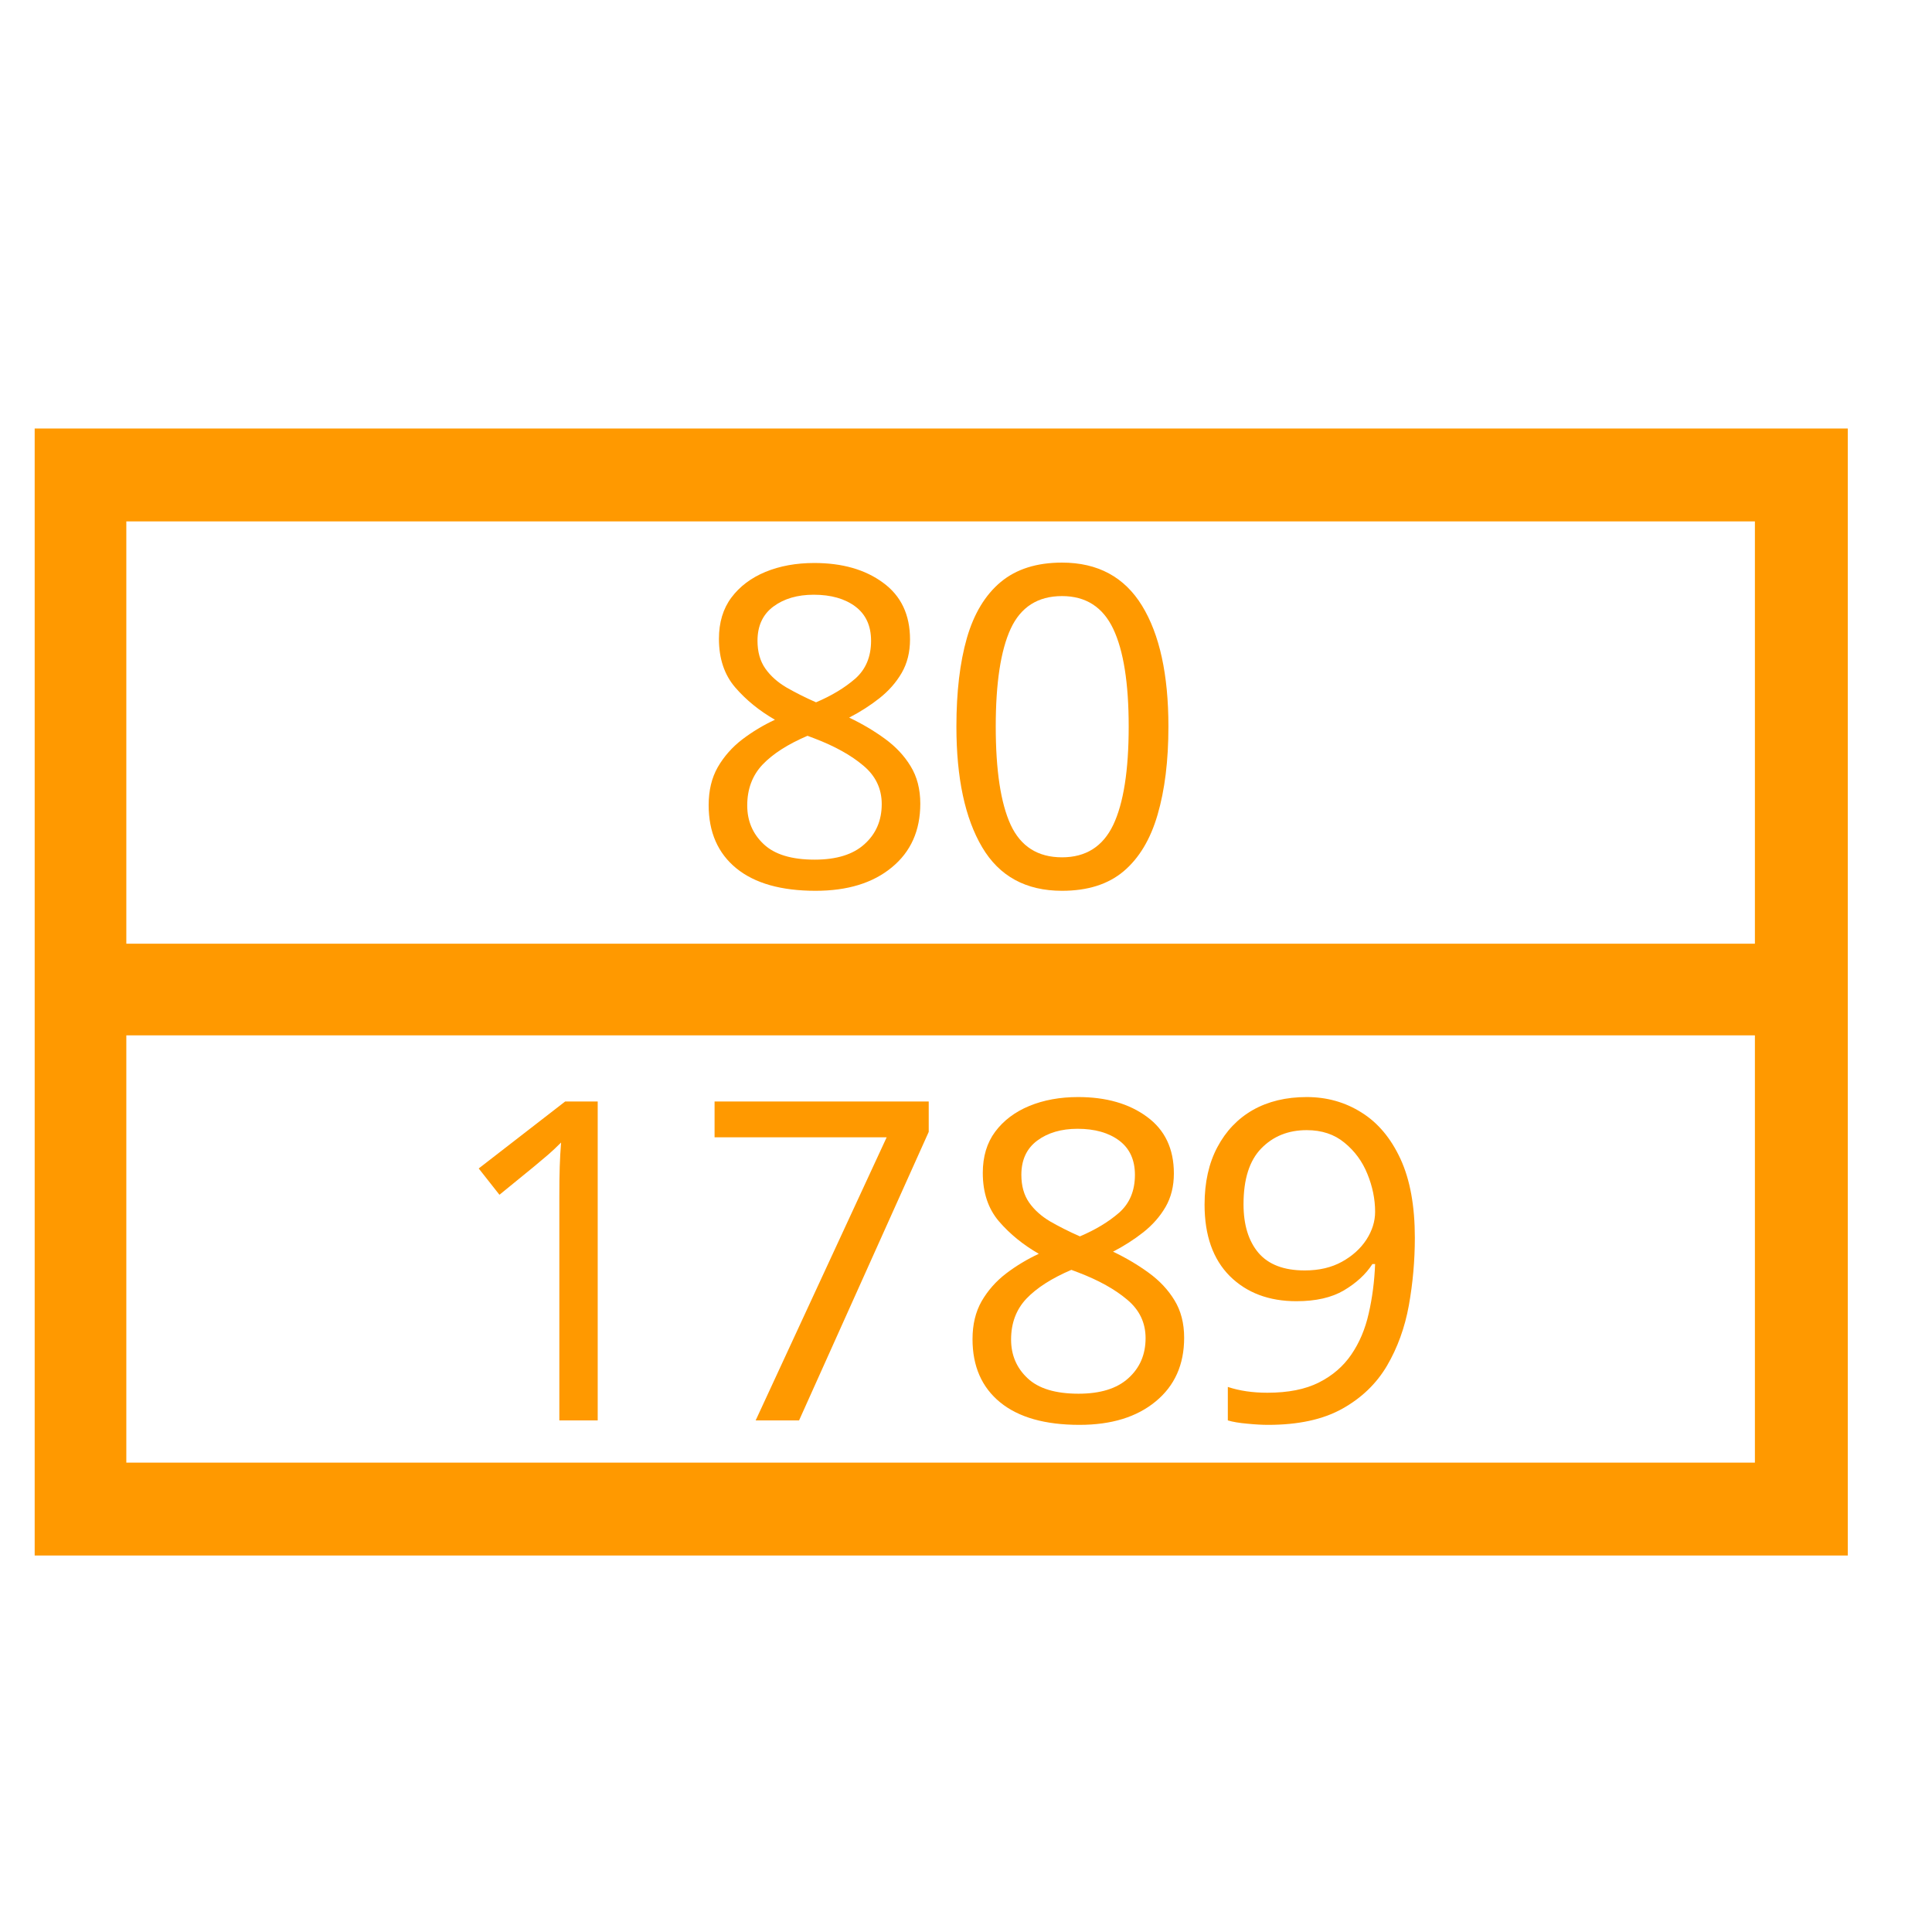
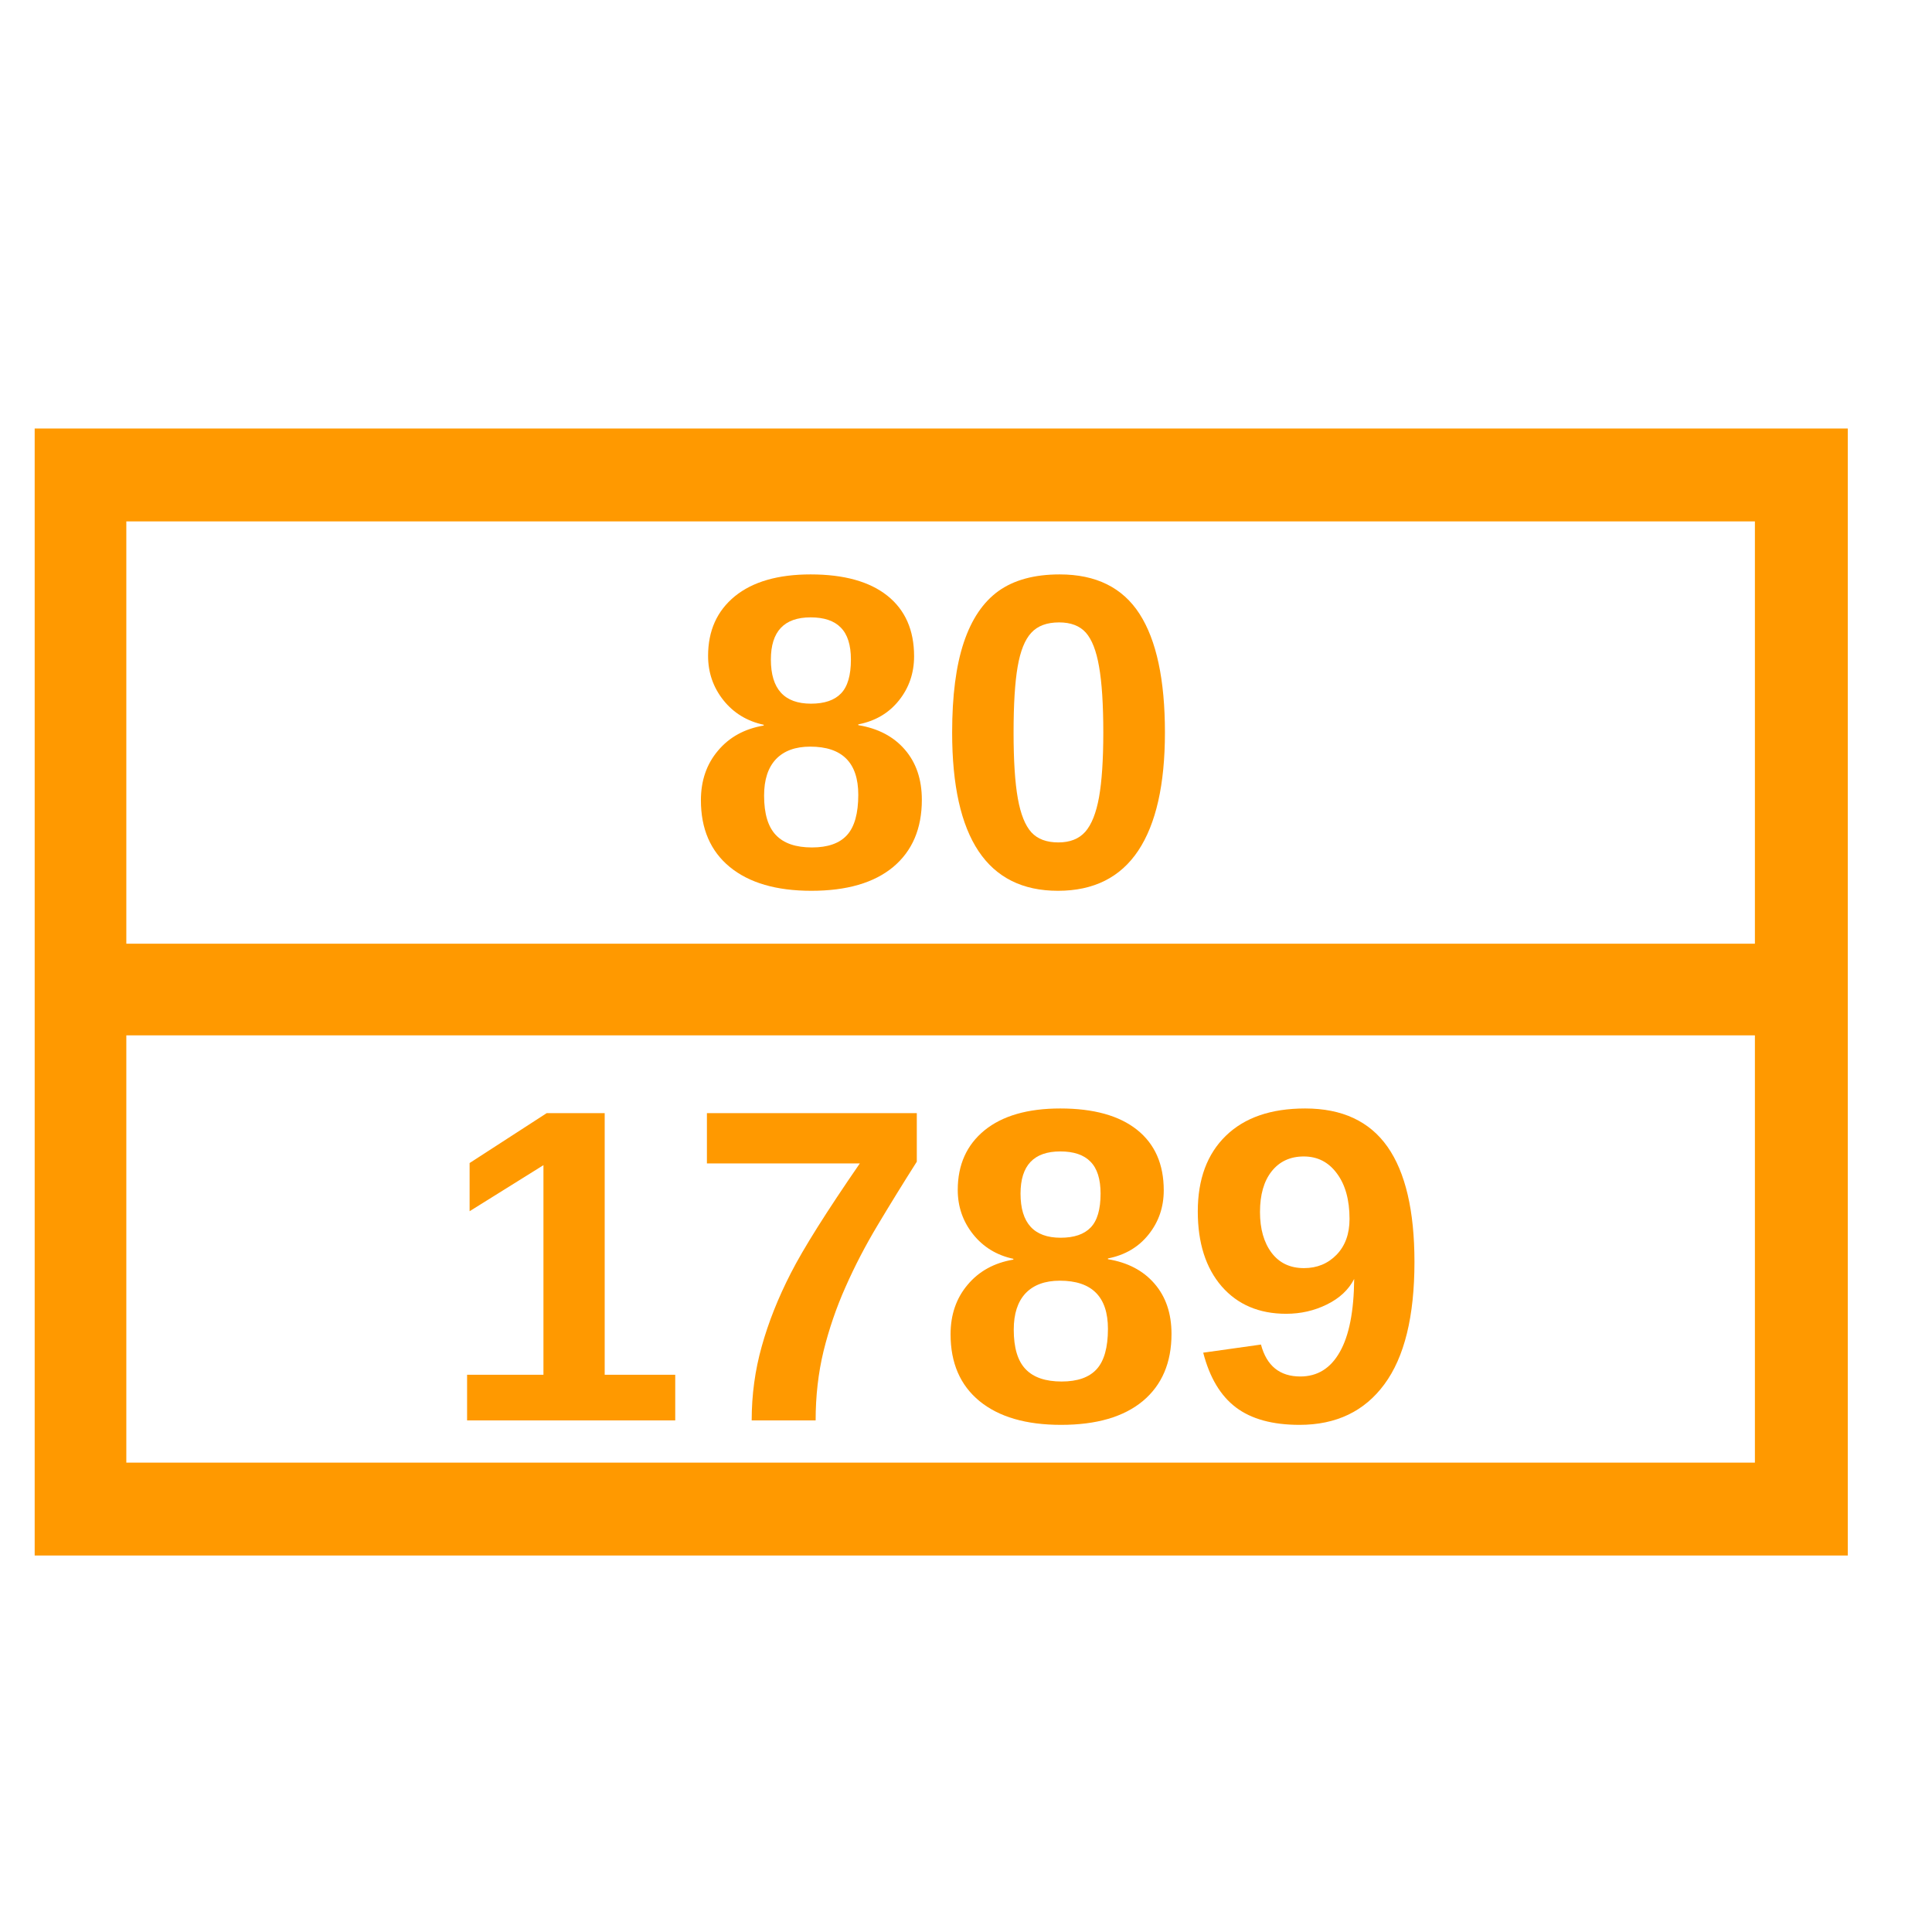
<svg xmlns="http://www.w3.org/2000/svg" version="1.1" id="Layer_1" x="0px" y="0px" viewBox="0 0 156 156" width="156px" height="156px" style="enable-background:new 0 0 156 156;" xml:space="preserve">
  <style type="text/css">
	.st0{fill:#FF9900;}
	.st1{enable-background:new    ;}
- 	.st2{font-family:'MyriadPro-Regular';}
+ 	.st2{font-family:'Arial'; font-weight: 600;}
	.st3{font-size:36.057px;}
</style>
  <g>
    <path class="st0" d="M149.2,125.6H2.8V34.6h146.4L149.2,125.6L149.2,125.6z M10.2,118.1h131.5v-76H10.2V118.1z" />
    <g class="st1">
      <text transform="matrix(1.0015 0 0 1 55.4531 71.5684)" class="st0 st2 st3">8</text>
    </g>
    <g class="st1">
      <text transform="matrix(1.0015 0 0 1 75.457 71.5684)" class="st0 st2 st3">0</text>
    </g>
    <g class="st1">
      <text transform="matrix(1.0015 0 0 1 35.4463 114.6914)" class="st0 st2 st3">178</text>
    </g>
    <g class="st1">
      <text transform="matrix(1.0015 0 0 1 95.4639 114.6914)" class="st0 st2 st3">9</text>
    </g>
    <rect x="6.5" y="76.2" class="st0" width="139.1" height="7.4" />
  </g>
</svg>
